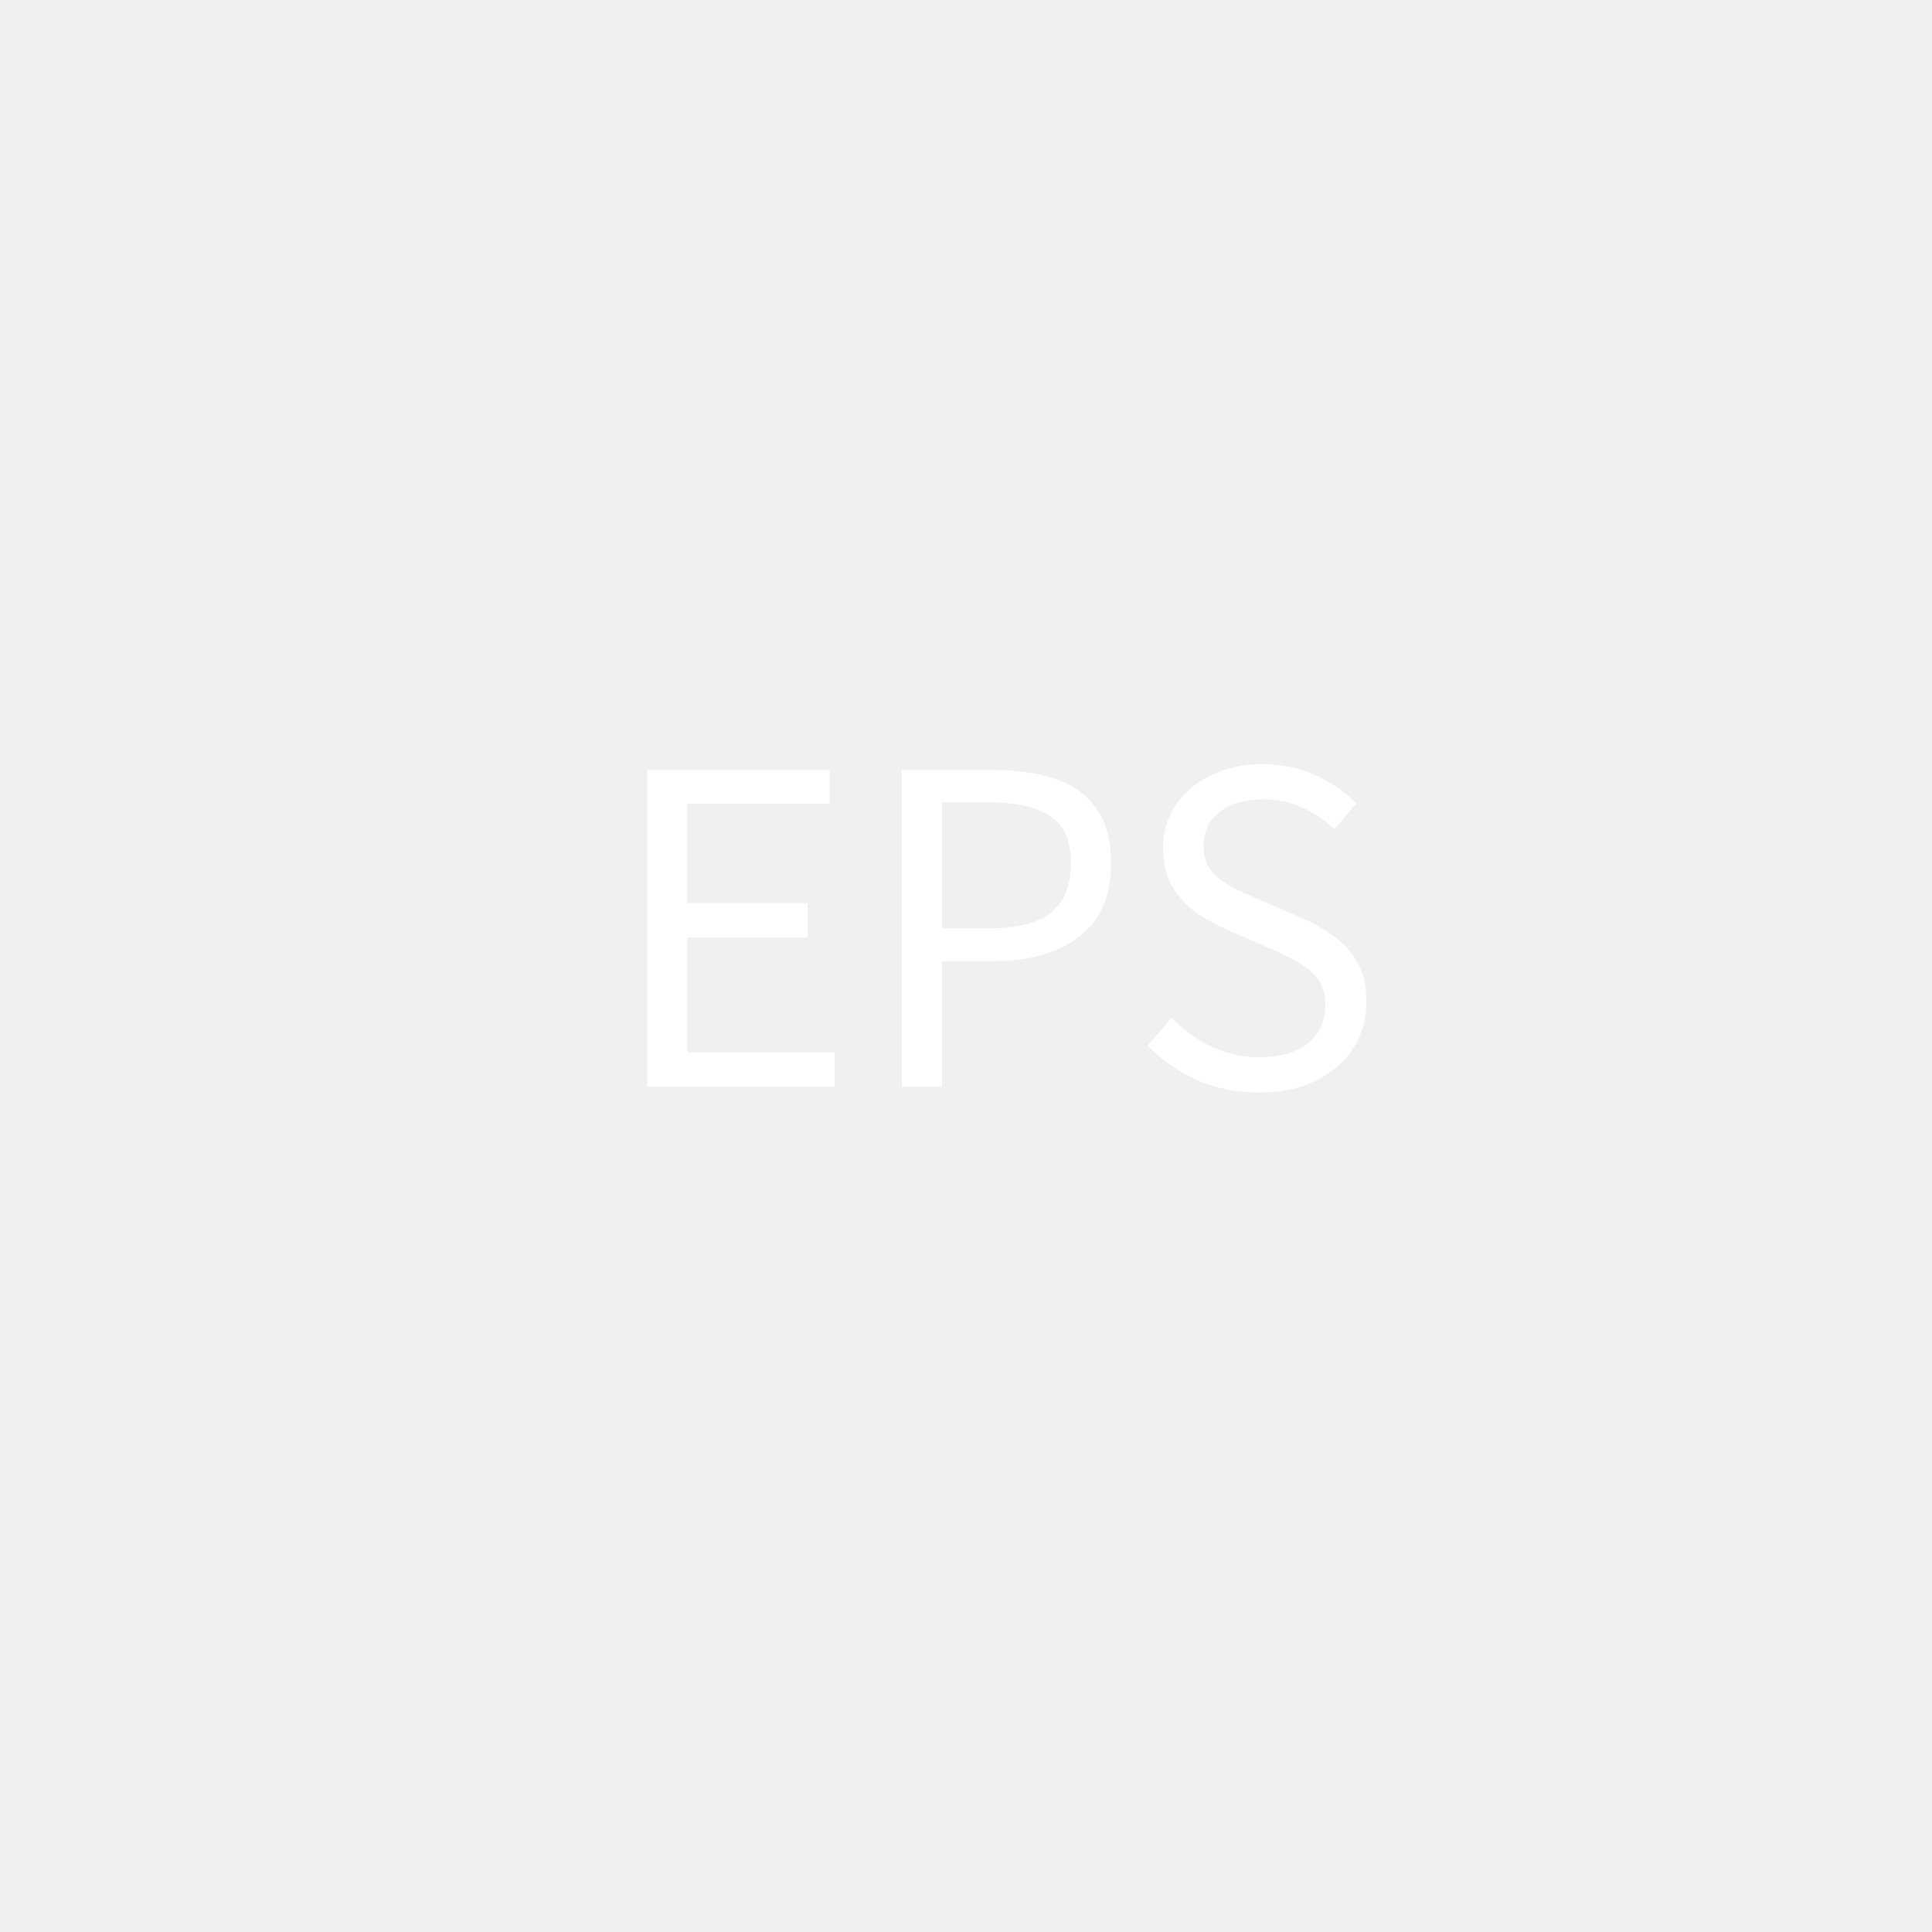
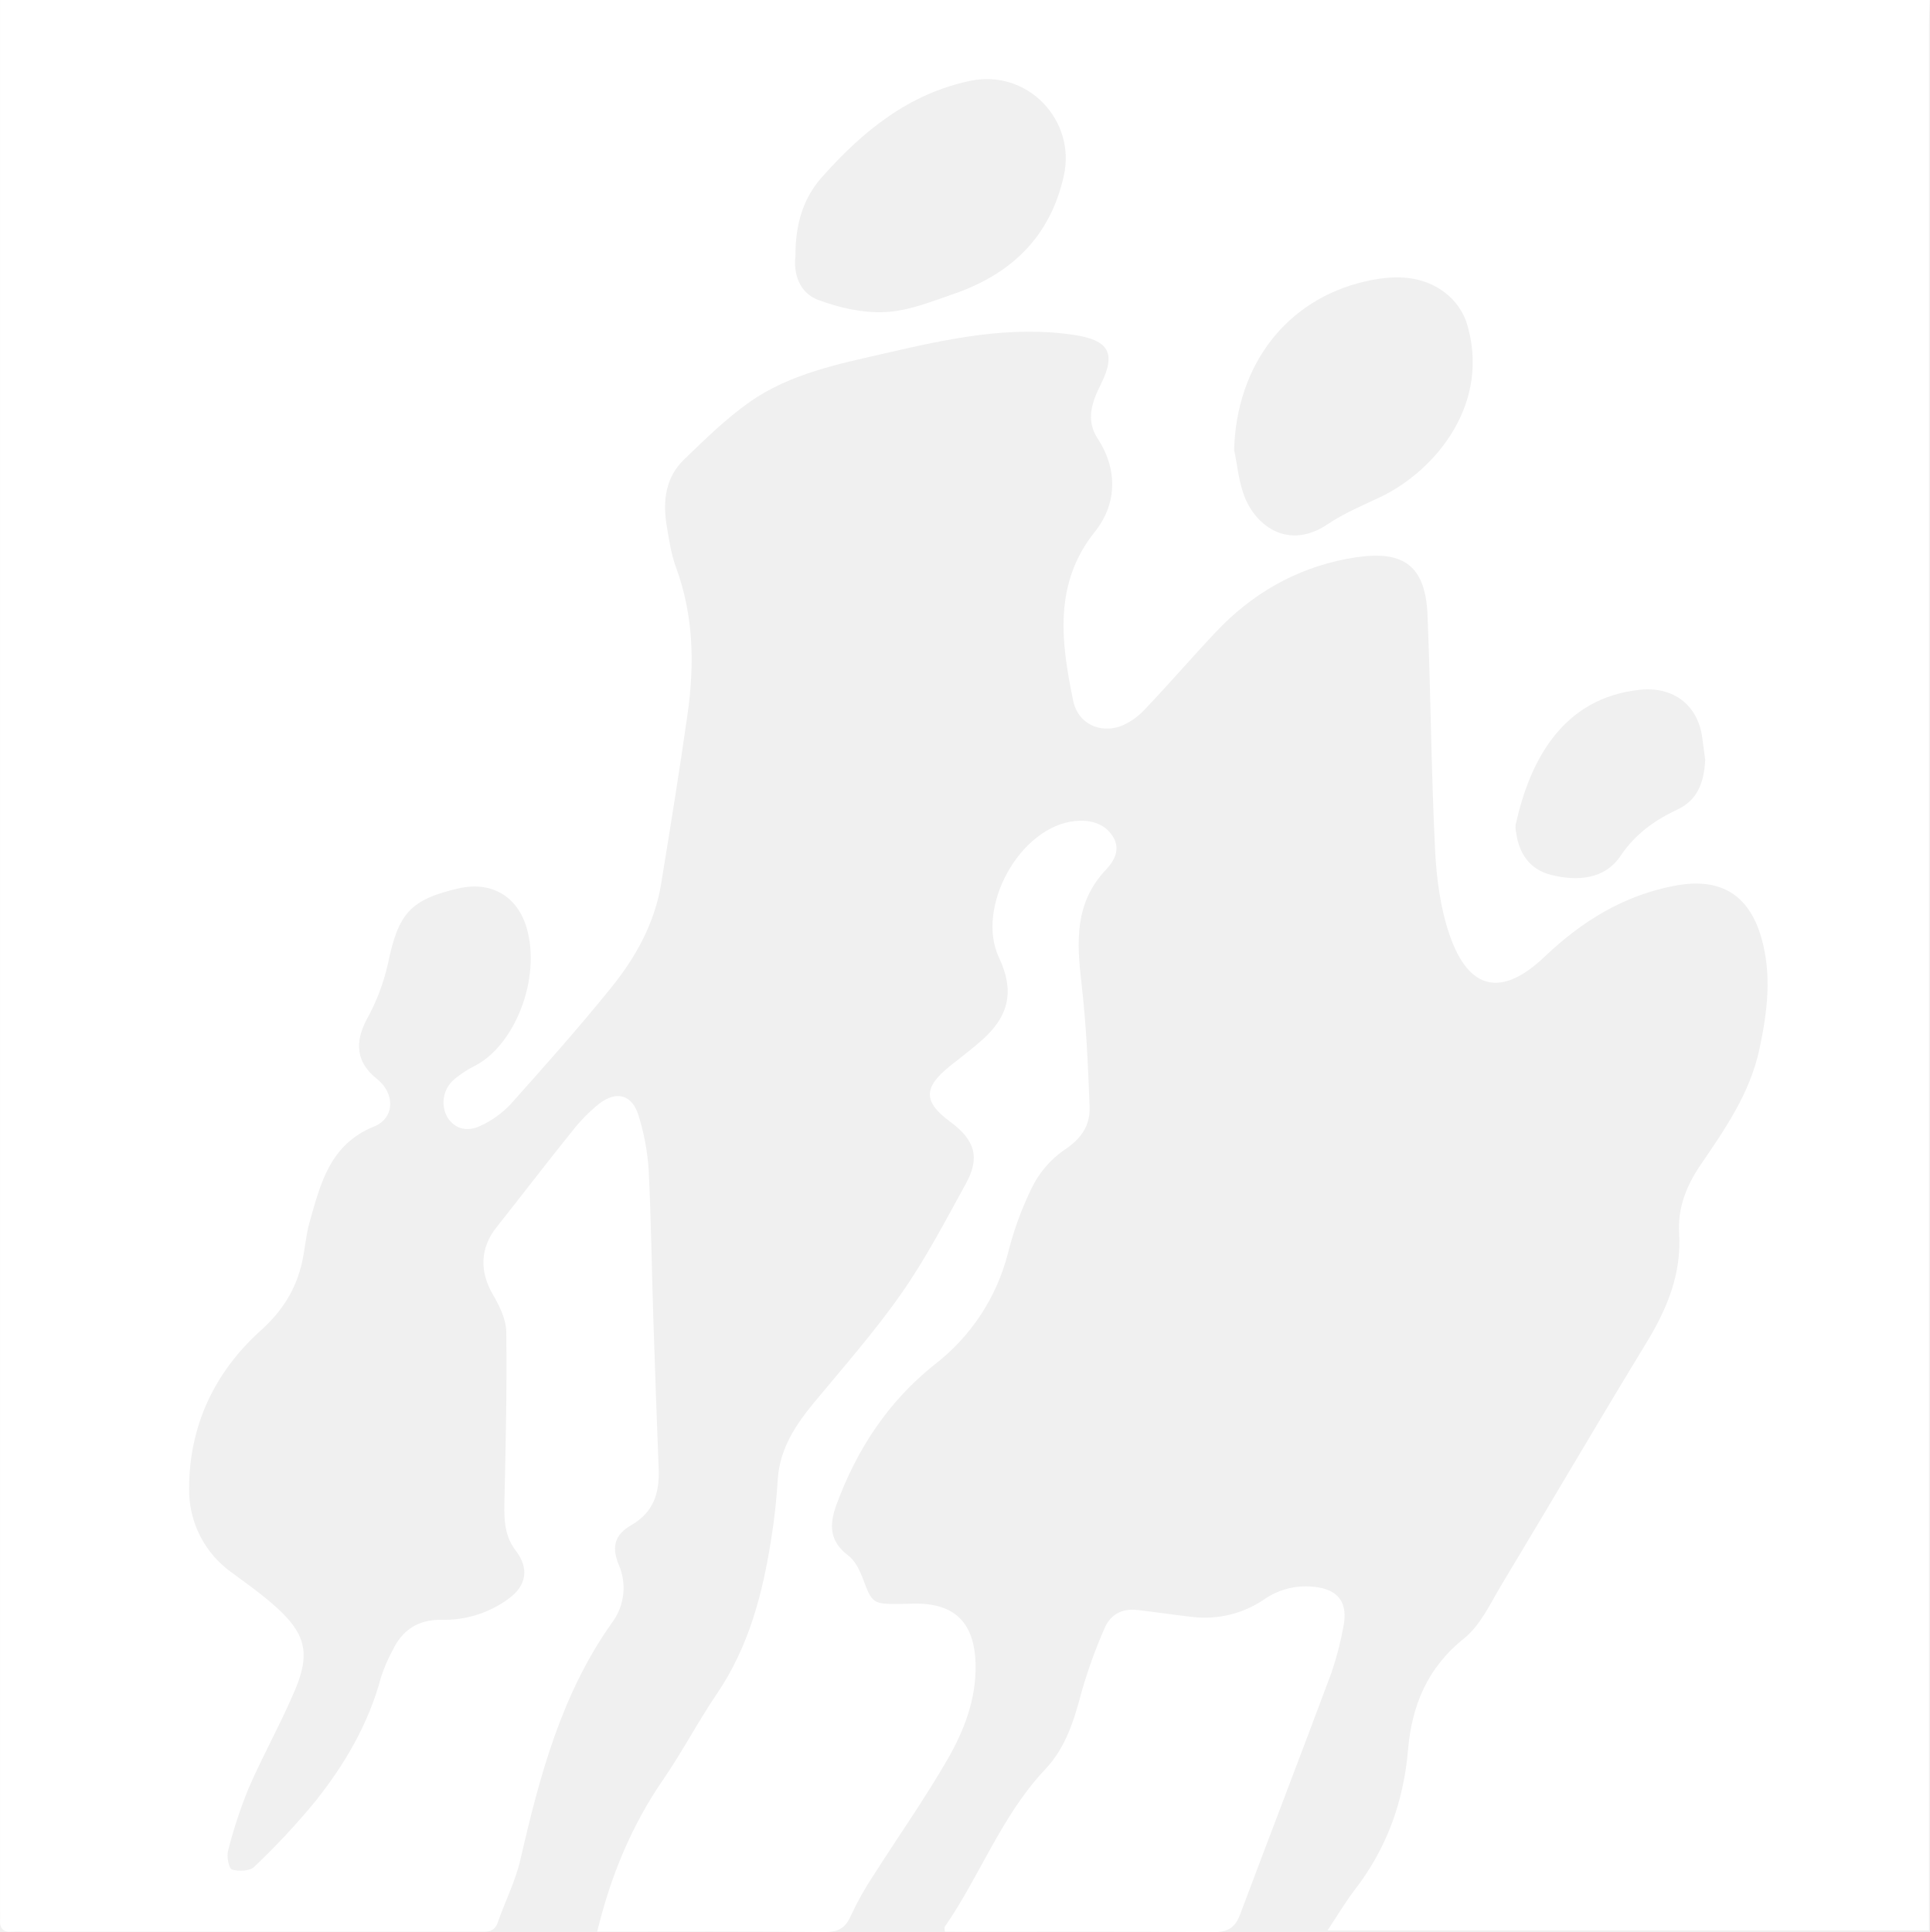
- <svg xmlns="http://www.w3.org/2000/svg" viewBox="0 0 16 16" fill="none">
-   <path d="M5.36 9V6.376H6.872V6.656H5.692V7.48H6.688V7.764H5.692V8.716H6.912V9H5.36ZM7.469 9V6.376H8.217C8.415 6.376 8.587 6.4 8.733 6.448C8.88 6.496 8.995 6.577 9.077 6.692C9.16 6.804 9.201 6.956 9.201 7.148C9.201 7.423 9.112 7.627 8.933 7.76C8.755 7.893 8.521 7.96 8.233 7.96H7.801V9H7.469ZM7.801 7.688H8.193C8.423 7.688 8.592 7.645 8.701 7.56C8.813 7.472 8.869 7.335 8.869 7.148C8.869 6.959 8.811 6.828 8.693 6.756C8.579 6.681 8.407 6.644 8.177 6.644H7.801V7.688ZM10.424 9.048C10.24 9.048 10.069 9.013 9.912 8.944C9.755 8.872 9.619 8.777 9.504 8.66L9.704 8.428C9.797 8.527 9.907 8.607 10.032 8.668C10.16 8.727 10.292 8.756 10.428 8.756C10.601 8.756 10.736 8.717 10.832 8.64C10.928 8.56 10.976 8.456 10.976 8.328C10.976 8.237 10.956 8.165 10.916 8.112C10.879 8.059 10.827 8.013 10.76 7.976C10.696 7.939 10.623 7.901 10.54 7.864L10.164 7.7C10.081 7.665 9.999 7.62 9.916 7.564C9.836 7.508 9.768 7.436 9.712 7.348C9.659 7.26 9.632 7.152 9.632 7.024C9.632 6.891 9.667 6.772 9.736 6.668C9.808 6.561 9.907 6.479 10.032 6.42C10.157 6.359 10.299 6.328 10.456 6.328C10.613 6.328 10.759 6.359 10.892 6.42C11.025 6.479 11.139 6.556 11.232 6.652L11.052 6.868C10.972 6.791 10.883 6.731 10.784 6.688C10.688 6.643 10.579 6.62 10.456 6.62C10.309 6.62 10.191 6.655 10.1 6.724C10.012 6.793 9.968 6.887 9.968 7.004C9.968 7.087 9.989 7.156 10.032 7.212C10.077 7.265 10.133 7.309 10.2 7.344C10.267 7.379 10.335 7.411 10.404 7.44L10.776 7.6C10.877 7.643 10.968 7.695 11.048 7.756C11.131 7.815 11.196 7.888 11.244 7.976C11.292 8.061 11.316 8.169 11.316 8.3C11.316 8.439 11.28 8.565 11.208 8.68C11.136 8.792 11.033 8.881 10.9 8.948C10.767 9.015 10.608 9.048 10.424 9.048Z" fill="white" />
+ <svg xmlns="http://www.w3.org/2000/svg" id="Layer_1" data-name="Layer 1" viewBox="0 0 591.03 591.82">
+   <defs>
+     <style>.cls-1{fill:#fff;}</style>
+   </defs>
+   <path class="cls-1" d="M948.05,775.37c-.07,2.66-.22,5.32-.22,8q0,287.74,0,575.47v7.85H763.62c2.94-4.41,5.44-8.67,8.43-12.56,9.73-12.63,14.86-26.91,16.21-42.72,1.16-13.6,5.91-25.13,17.12-34.11,5-4,8-10.56,11.38-16.24,14.94-24.79,29.53-49.78,44.59-74.5,6.3-10.34,10.7-21,9.95-33.33-.48-7.89,2.2-14.61,6.55-21,7.51-11,15.11-21.93,18-35.33,2.46-11.49,3.95-22.93.56-34.5-3.93-13.38-12.91-18.35-26.65-15.67-15.63,3-28.35,10.94-39.66,21.7-13,12.4-23.15,10.47-29.05-6.51-2.89-8.32-4.07-17.48-4.51-26.34-1.18-23.94-1.31-47.92-2.31-71.87-.7-17-9.3-20.11-24.9-17.11s-28.95,10.73-39.88,22.32c-7.31,7.75-14.27,15.84-21.61,23.55a20.73,20.73,0,0,1-7.64,5.37c-6.36,2.23-13-.8-14.48-7.72-3.66-17.87-6.18-35.87,6.63-51.86,6.93-8.65,6.94-19.31.83-28.6-3.71-5.65-1.68-11.26,1-16.56,4.76-9.56,2.49-13.54-8.28-15.15-19.56-2.9-38.4,1.18-57.21,5.51-14.57,3.36-29.48,6.24-42,15-7.27,5.12-13.73,11.46-20.16,17.67-5.6,5.41-6.56,12.54-5.37,19.93.72,4.42,1.37,8.95,2.91,13.12,5.39,14.64,5.68,29.64,3.55,44.77-2.46,17.42-5.28,34.79-8.11,52.15-2,12.17-7.87,22.67-15.45,32-9.84,12.16-20.24,23.88-30.68,35.54a29.47,29.47,0,0,1-9.22,6.61c-3.69,1.76-7.61,1.28-10.11-2.61a9.28,9.28,0,0,1,2.06-11.62,32.18,32.18,0,0,1,5.79-3.88c12.65-6,21-27,16.4-42.61-2.88-9.78-11-14.32-20.93-12-14.76,3.42-18.37,7.7-21.52,23a64.16,64.16,0,0,1-6.45,17c-3.88,7.25-3.26,13.33,3.1,18.37,5.55,4.39,5.51,12-1,14.59-13.47,5.47-16.32,17.47-19.68,29.31-1.13,4-1.38,8.18-2.29,12.23-1.87,8.32-6,14.92-12.59,20.85-14.2,12.76-22,29.27-22,48.48a31,31,0,0,0,13.12,25.77c4.55,3.36,9.2,6.65,13.4,10.42,9.08,8.14,10.69,14.13,6,25.32-4.33,10.25-9.82,20-14.26,30.2a144.08,144.08,0,0,0-6.35,19.32c-.47,1.75.28,5.37,1.23,5.66,2.05.63,5.42.51,6.78-.81a220.3,220.3,0,0,0,18.67-20c9.08-11.37,16.39-23.83,20.19-38.1a47.61,47.61,0,0,1,3.54-8.23c3-6.27,7.8-9.45,15.06-9.36a33.17,33.17,0,0,0,20.57-6.53c5.44-4,6.23-9.26,2.09-14.65-3.89-5.08-3.56-10.78-3.43-16.66.37-16.81.77-33.63.52-50.44-.06-3.88-2.15-8-4.18-11.52-4-6.91-3.82-14.11,1.14-20.36,7.63-9.63,15.1-19.4,22.82-29a53,53,0,0,1,8.66-8.91c5.49-4.21,10.25-2.72,12.16,3.86a71.47,71.47,0,0,1,3,16.09c.77,15,.94,30,1.42,44.93q.75,23.44,1.66,46.88c.29,7.3-1.42,13.29-8.34,17.29-5,2.91-6.17,6.44-3.95,12a17.8,17.8,0,0,1-2.06,18c-15.47,21.83-22.13,47-28,72.51-1.51,6.58-4.69,12.77-6.92,19.21-1.13,3.25-3.62,2.84-6.11,2.84H364.84c-1.33,0-2.68-.11-4,0-2.84.28-4-1-3.8-3.76.06-.83,0-1.67,0-2.5q0-292.72,0-585.46Zm-347.4,78.42c-.64,5.14,1,11.22,7,13.47,6.49,2.42,13.81,4.07,20.65,3.7,7.08-.38,14.14-3.24,21-5.62,17.52-6.08,29.42-17.5,33.55-36.17,3.78-17.07-11.24-32.61-28.47-29.07-19,3.89-33.16,15.5-45.59,29.5C603.08,836,600.6,843.93,600.65,853.79ZM735,913.17c1,4.83,1.45,9.9,3.23,14.44,3.54,9,13.53,16.38,25.47,8.31,4.9-3.3,10.48-5.64,15.86-8.18,17.19-8.11,34.54-29.07,26.5-54a19.9,19.9,0,0,0-7.83-9.69c-7-4.56-15.17-4.31-23.14-2.46C751,867.15,735.73,887.16,735,913.17Zm144.31,95.13c-.28-2.08-.61-4.55-.94-7-1.33-10-8.92-15.67-18.94-14.65-23.94,2.44-33.92,21.87-38.21,41.37a7.45,7.45,0,0,0,.17,2.47c.89,6.56,4.37,11.34,10.78,12.91,8,1.94,16.3,1.4,21.2-5.87,4.55-6.75,10.45-10.92,17.42-14.18C877,1020.4,878.9,1015,879.27,1008.3Z" transform="translate(-357.02 -775.37)" />
+   <path class="cls-1" d="M539.92,1367.07c4.19-17.21,10.56-32.55,20.22-46.58,5.84-8.49,10.63-17.7,16.42-26.23,9.81-14.43,14.05-30.7,16.68-47.57,1-6.06,1.62-12.18,2-18.3.66-9.32,5.42-16.5,11.13-23.41,9.11-11,18.63-21.8,26.8-33.5,7.4-10.6,13.43-22.18,19.68-33.54,4.4-8,2.79-13.35-4.75-18.9-8.33-6.13-8.37-10.49-.17-17.08,3.38-2.71,6.87-5.3,10.08-8.19,8.22-7.4,9.67-15.07,5-25-7.31-15.39,6.33-40.17,23.24-41.89,4.34-.44,8.82.48,11.5,4.55s.51,7.69-2.07,10.43c-9.59,10.17-8.9,22.1-7.43,34.69s2,25.16,2.49,37.76c.25,5.87-2.63,10-7.87,13.39a30.41,30.41,0,0,0-9.79,11.43,102.1,102.1,0,0,0-7.34,20.09,62.58,62.58,0,0,1-22.29,34c-14.34,11.36-24,26.06-30.28,43.17-2.21,6.06-2.14,11.13,3.65,15.48,2.2,1.65,3.62,4.75,4.63,7.47,2.57,6.92,3,7.4,10.36,7.37,1.66,0,3.33-.07,5-.1,12.46-.25,18.61,5.64,19,18.3.31,10.84-3.53,20.68-8.77,29.72-6.91,11.94-14.89,23.26-22.3,34.92a94,94,0,0,0-7.09,12.58c-1.73,4-4,5.13-8.32,5.08C586.32,1366.94,563.34,1367.07,539.92,1367.07Z" transform="translate(-357.02 -775.37)" />
+   <path class="cls-1" d="M646.42,1367.08c-.06-.79-.23-1.21-.09-1.42,10.87-15.69,17.43-34.14,30.76-48.24,6.44-6.81,8.95-15.29,11.27-24.05a152.91,152.91,0,0,1,6.92-19.14c1.77-4.27,5.39-6.23,10.08-5.68,5.6.65,11.18,1.48,16.78,2.12a32.23,32.23,0,0,0,22.27-5.51,22.29,22.29,0,0,1,14.68-3.74c7.68.63,10.95,4.7,9.35,12.39a96.1,96.1,0,0,1-3.65,14c-9.22,24.74-18.7,49.38-28,74.11-1.51,4-3.8,5.35-8.16,5.31-25.65-.22-51.3-.11-76.95-.11Z" transform="translate(-357.02 -775.37)" />
</svg>
